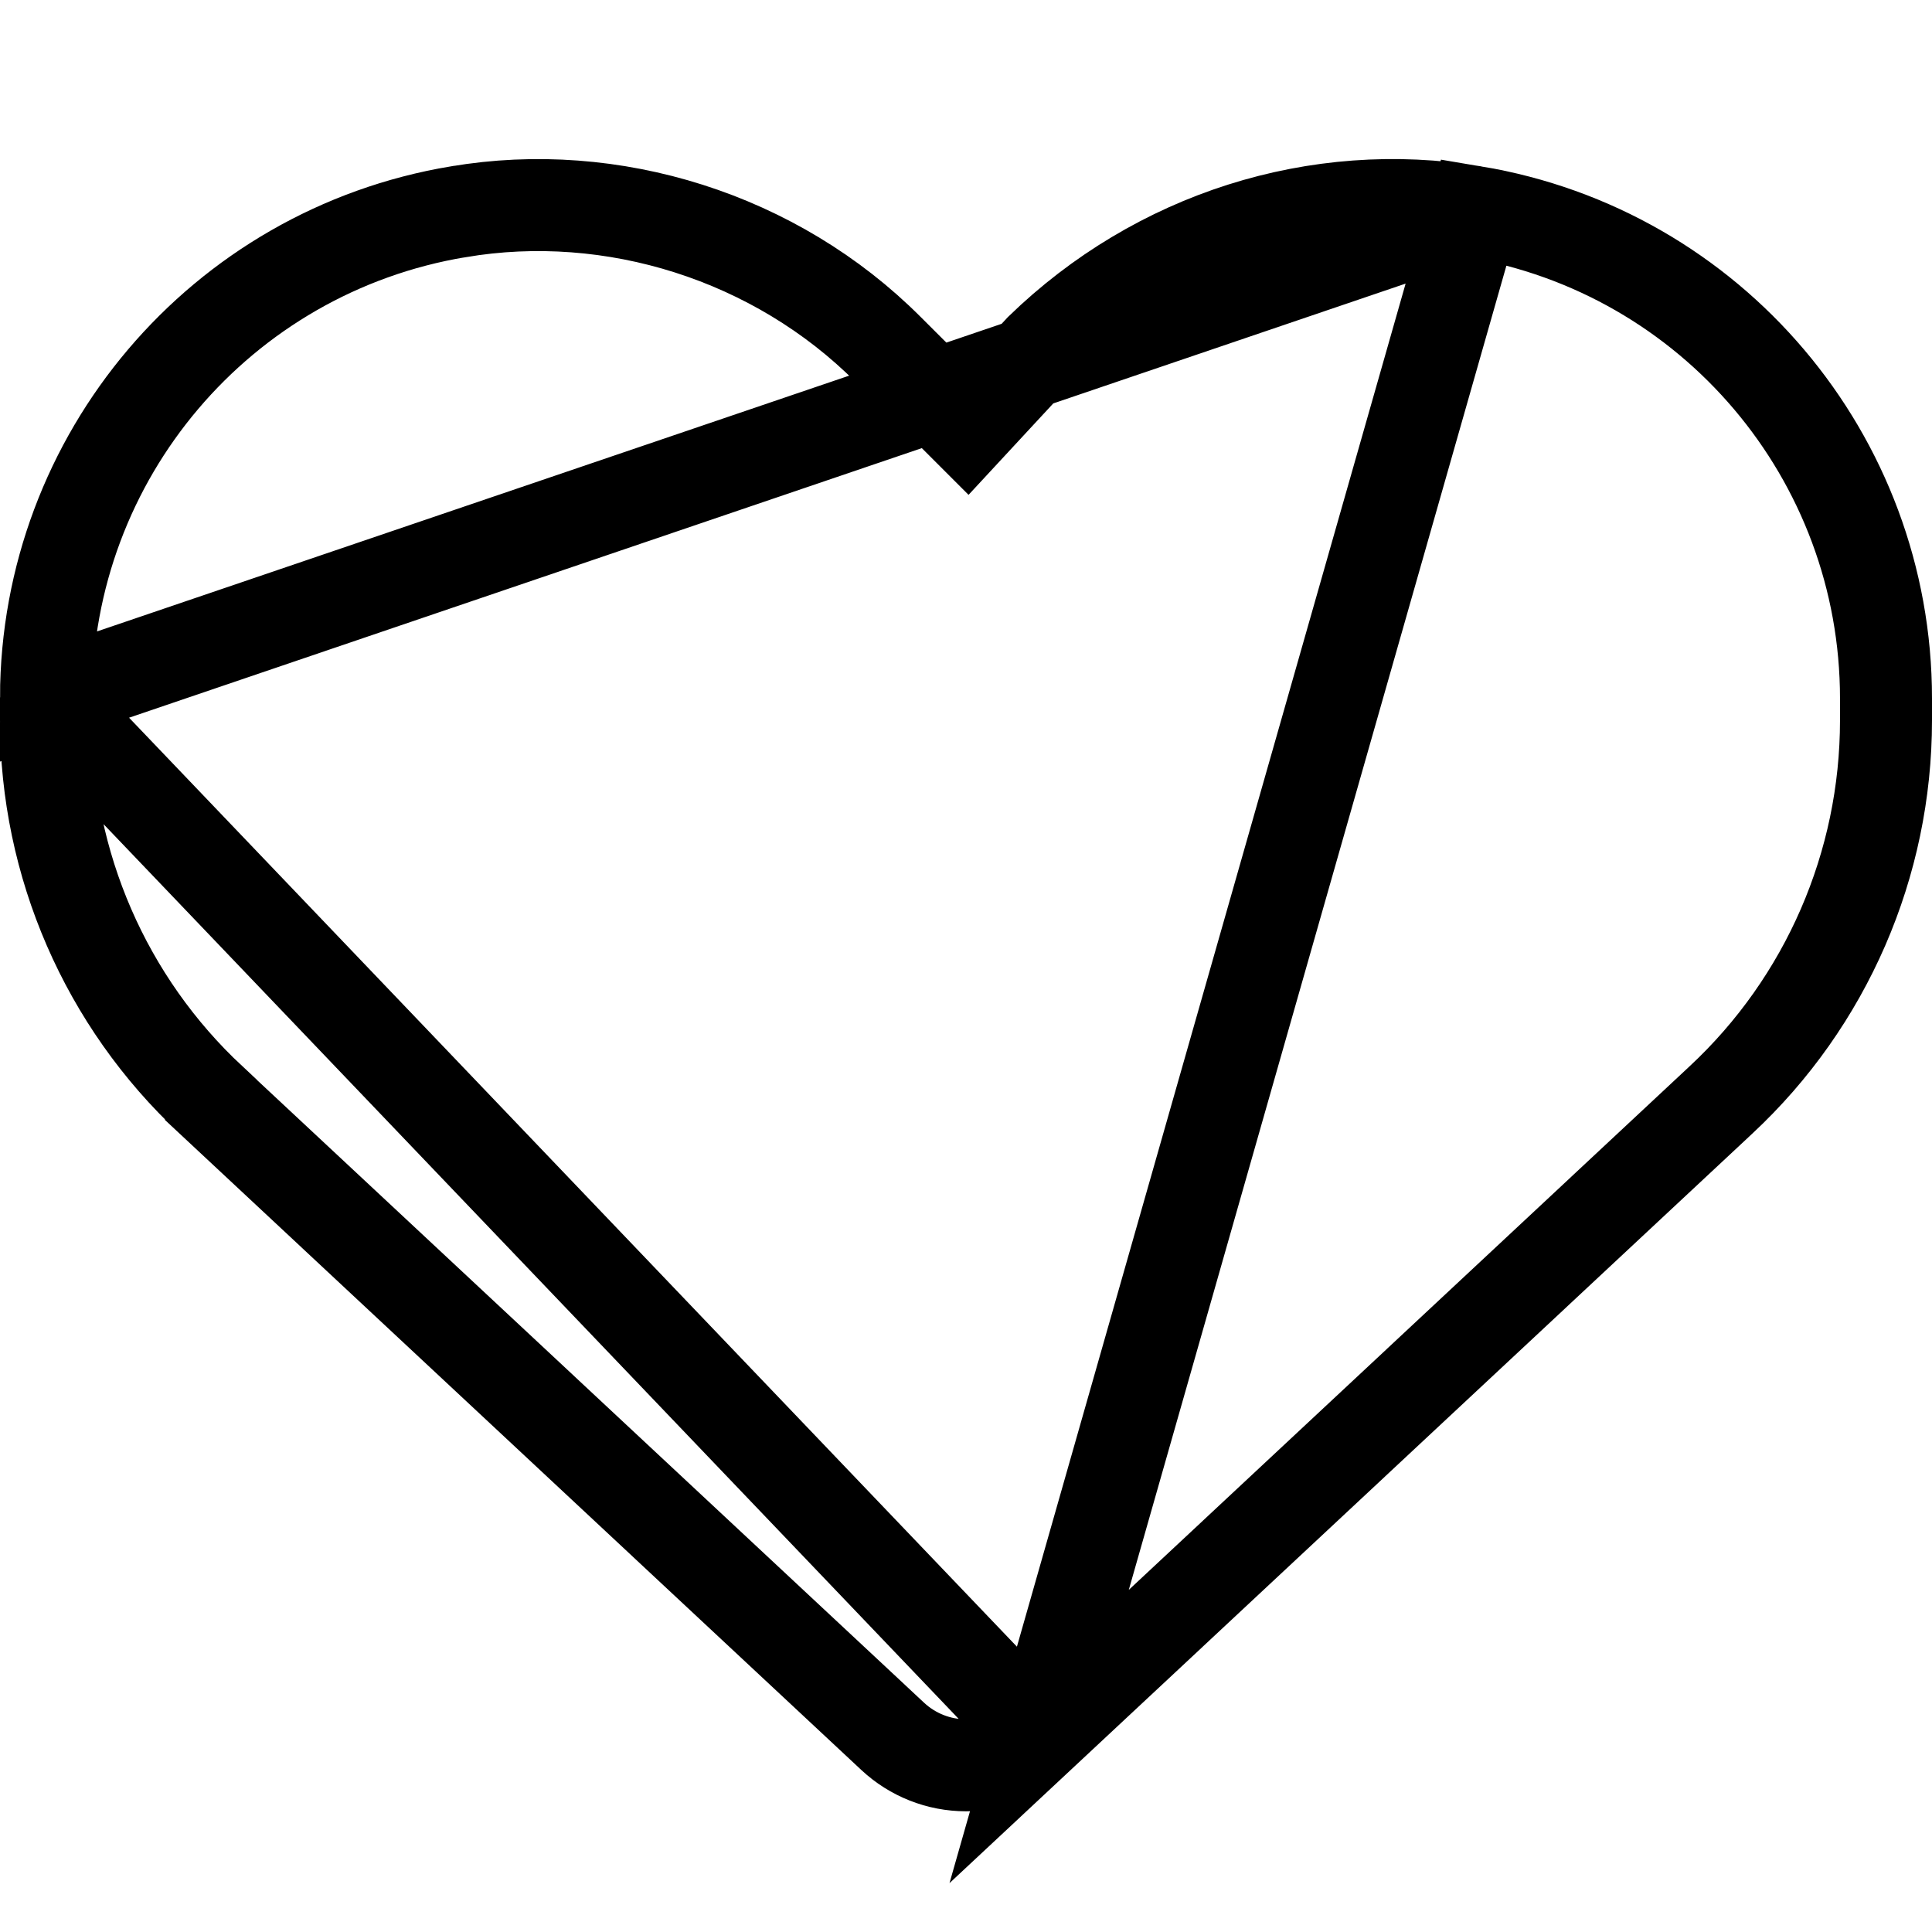
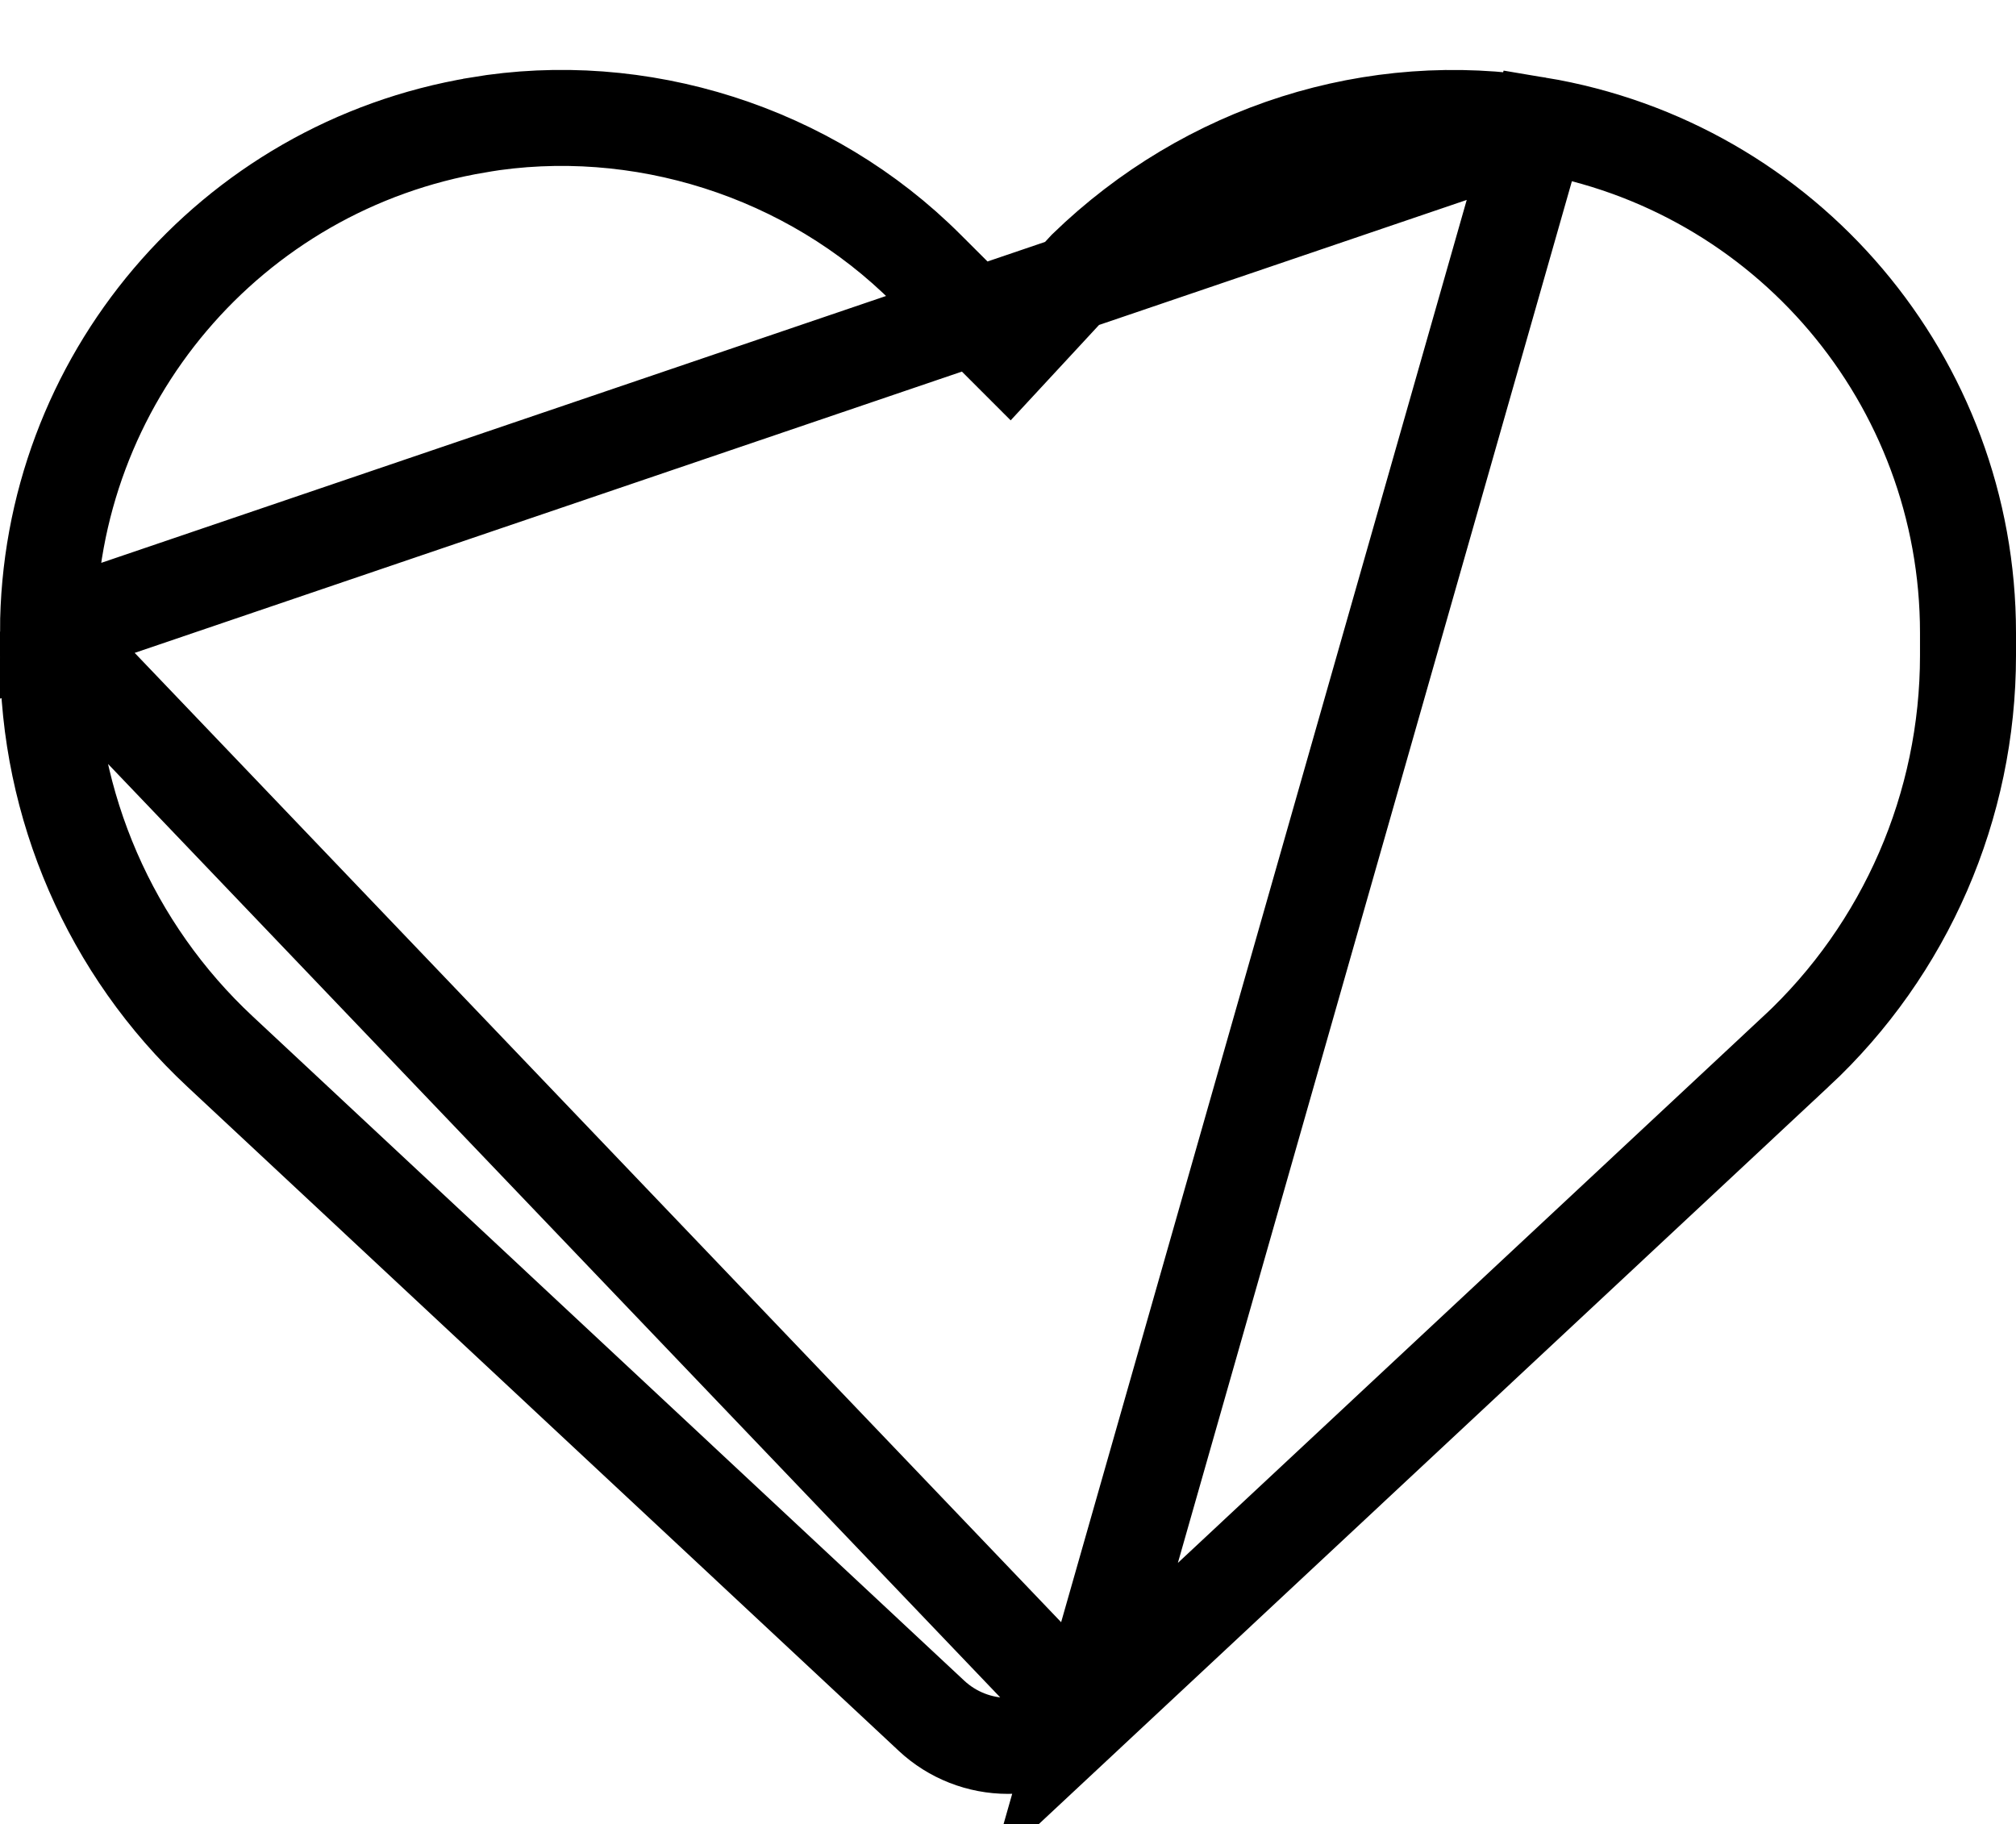
- <svg xmlns="http://www.w3.org/2000/svg" width="21" height="21" viewBox="0 0 21 21" fill="none">
-   <path d="M0.5 7.58C0.506 4.963 2.399 2.732 4.979 2.302L4.981 2.302C6.655 2.018 8.432 2.575 9.654 3.799L9.655 3.8L10.147 4.291L10.514 4.658L10.867 4.277L11.313 3.796C12.575 2.571 14.315 2.018 16.021 2.302L0.5 7.58ZM0.5 7.58V7.83C0.5 9.394 1.149 10.889 2.293 11.955L2.293 11.956L9.705 18.875C9.705 18.875 9.705 18.875 9.705 18.875C9.92 19.075 10.204 19.188 10.5 19.188C10.796 19.188 11.08 19.075 11.295 18.875M0.5 7.58L11.295 18.875M11.295 18.875L18.706 11.956L18.707 11.955C19.852 10.889 20.5 9.394 20.5 7.83V7.592C20.5 4.969 18.605 2.733 16.021 2.302L11.295 18.875Z" stroke="black" />
+ <svg xmlns="http://www.w3.org/2000/svg" width="21" height="19" viewBox="0 0 21 19" fill="none">
+   <path d="M0.5 6.58C0.506 3.962 2.399 1.732 4.979 1.302L4.981 1.301C6.655 1.017 8.432 1.575 9.654 2.799L9.655 2.8L10.147 3.291L10.514 3.658L10.867 3.277L11.313 2.795C12.575 1.571 14.315 1.018 16.021 1.302L0.5 6.58ZM0.5 6.58V6.829C0.5 8.393 1.149 9.889 2.293 10.955L2.293 10.955L9.705 17.875C9.705 17.875 9.705 17.875 9.705 17.875C9.92 18.075 10.204 18.187 10.5 18.187C10.796 18.187 11.08 18.075 11.295 17.875M0.5 6.58L11.295 17.875M11.295 17.875L18.706 10.955L18.707 10.955C19.852 9.889 20.5 8.393 20.5 6.829V6.592C20.5 3.969 18.605 1.732 16.021 1.302L11.295 17.875Z" stroke="black" />
</svg>
